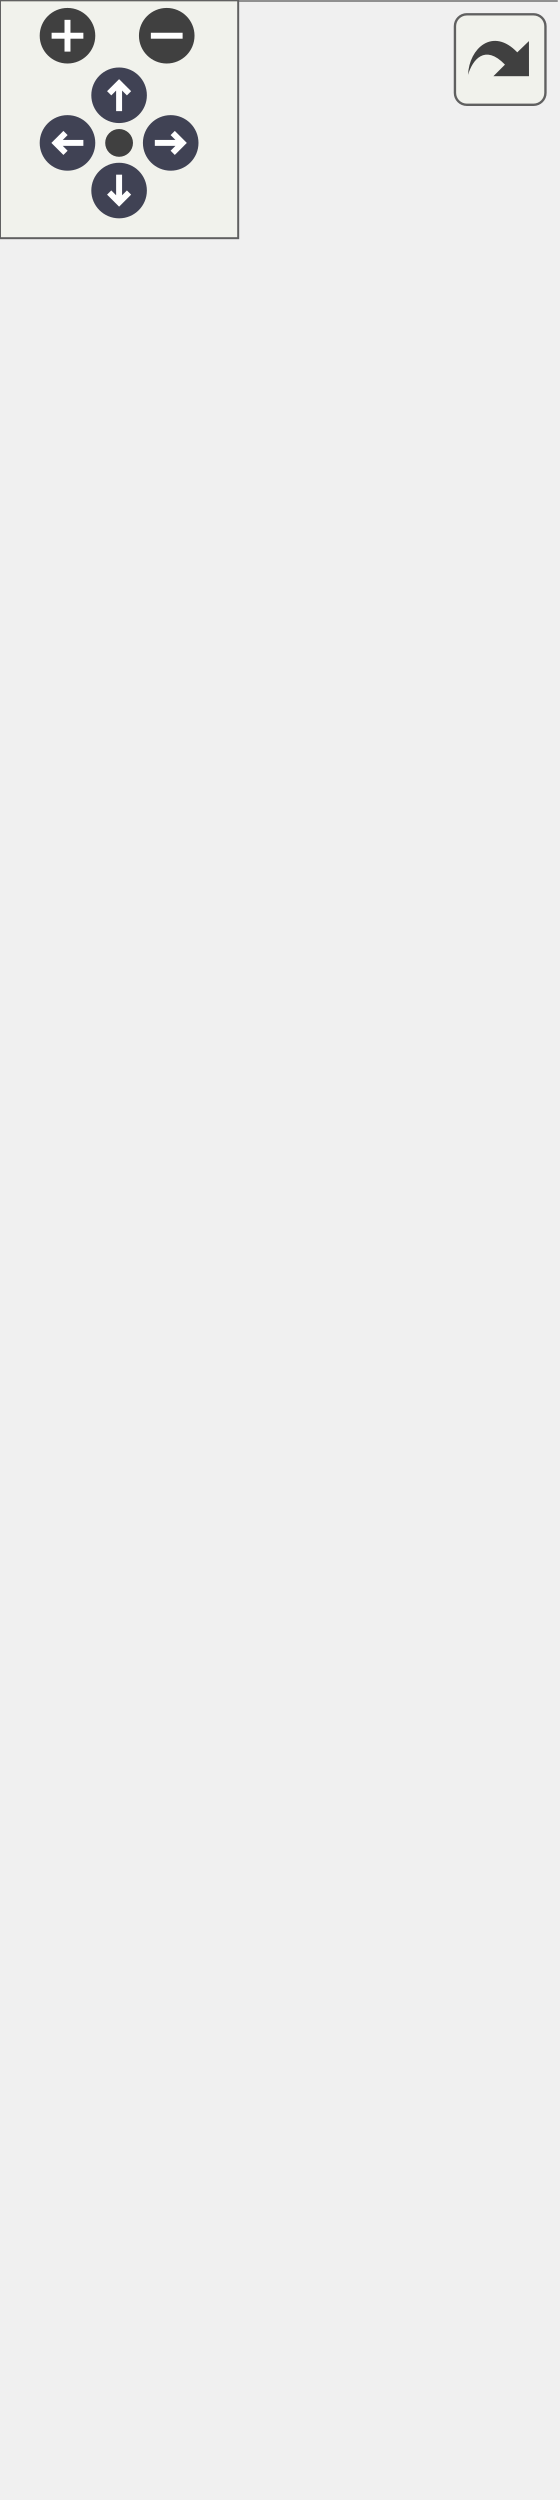
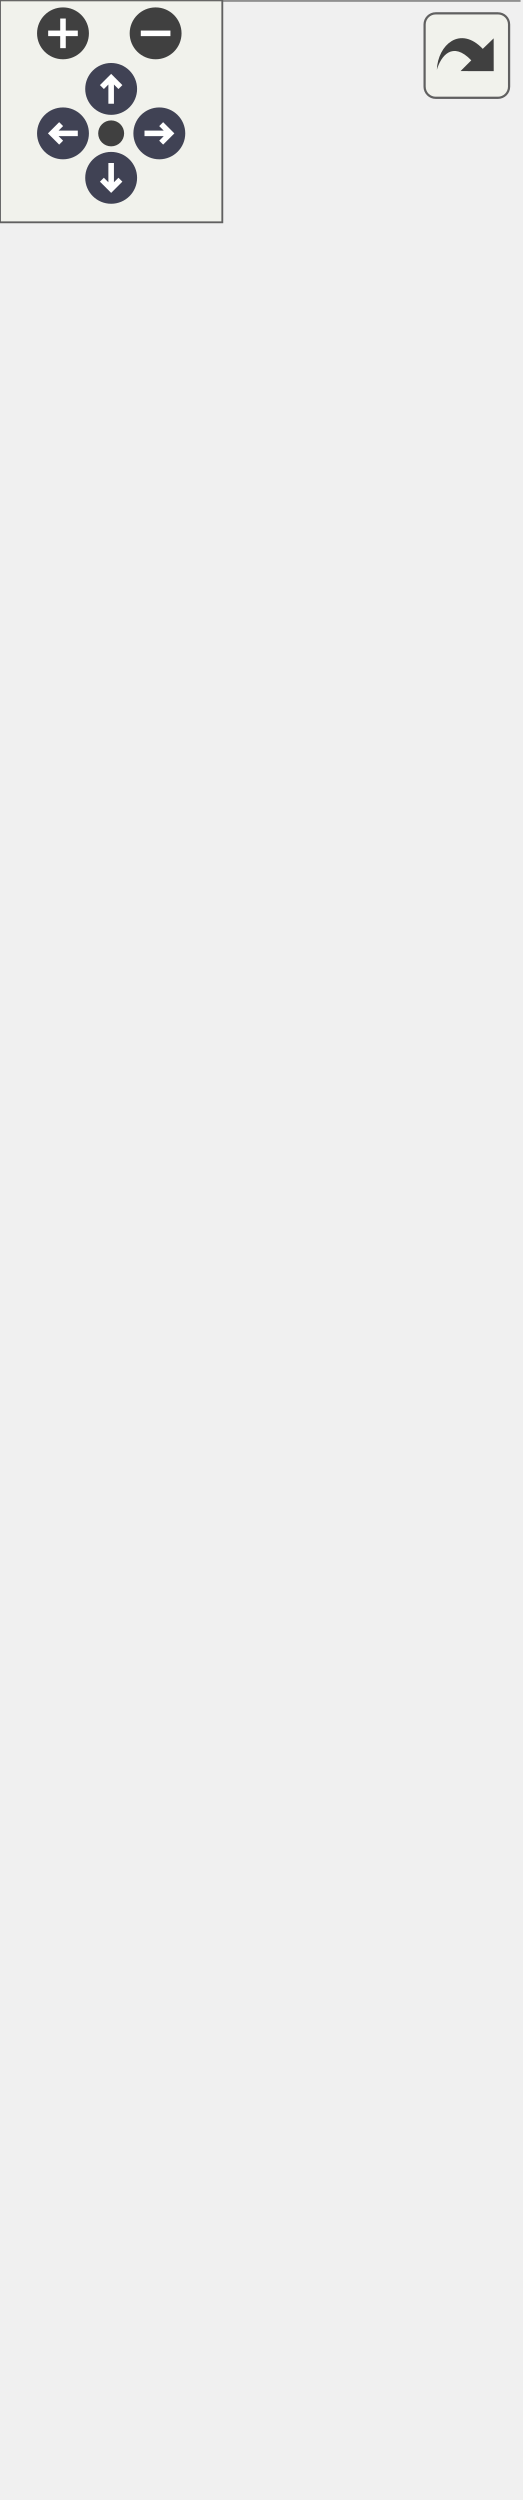
<svg xmlns="http://www.w3.org/2000/svg" xmlns:xlink="http://www.w3.org/1999/xlink" id="main" version="1.1" xml:space="preserve">
  <style type="text/css">
.node, .edge {opacity: 0.7;}
.node.selected, .edge.selected {opacity: 1;}
.edge:hover path { stroke: red; }
.edge:hover polygon { stroke: red; fill: red; }
</style>
  <defs>
    <circle id="rim" cx="0" cy="0" r="7" />
    <circle id="rim2" cx="0" cy="0" r="3.5" />
    <g id="zoomPlus">
      <use xlink:href="#rim" fill="#404040">
        <set attributeName="fill" to="#808080" begin="zoomplus.mouseover" end="zoomplus.mouseout" />
      </use>
      <path d="M-4,0h8M0,-4v8" fill="none" stroke="white" stroke-width="1.5" pointer-events="none" />
    </g>
    <g id="zoomMin">
      <use xlink:href="#rim" fill="#404040">
        <set attributeName="fill" to="#808080" begin="zoomminus.mouseover" end="zoomminus.mouseout" />
      </use>
      <path d="M-4,0h8" fill="none" stroke="white" stroke-width="1.5" pointer-events="none" />
    </g>
    <g id="arrowUp" transform="translate(30 24)">
      <use xlink:href="#rim" />
      <path pointer-events="none" fill="none" stroke="white" stroke-width="1.5" d="M0,-3.0v7 M-2.5,-0.5L0,-3.0L2.5,-0.5" />
    </g>
    <g id="arrowRight" transform="rotate(90) translate(36 -43)">
      <use xlink:href="#rim" />
      <path pointer-events="none" fill="none" stroke="white" stroke-width="1.5" d="M0,-3.0v7 M-2.5,-0.5L0,-3.0L2.5,-0.5" />
    </g>
    <g id="arrowDown" transform="rotate(180) translate(-30 -48)">
      <use xlink:href="#rim" />
      <path pointer-events="none" fill="none" stroke="white" stroke-width="1.5" d="M0,-3.0v7 M-2.5,-0.5L0,-3.0L2.5,-0.5" />
    </g>
    <g id="arrowLeft" transform="rotate(270) translate(-36 17)">
      <use xlink:href="#rim" />
      <path pointer-events="none" fill="none" stroke="white" stroke-width="1.5" d="M0,-3.0v7 M-2.5,-0.5L0,-3.0L2.5,-0.5" />
    </g>
    <g id="resetDef">
      <use xlink:href="#rim2" fill="#404040">
        <set attributeName="fill" to="#808080" begin="reset.mouseover" end="reset.mouseout" />
      </use>
    </g>
  </defs>
  <svg id="graph" class="graph">
    <g id="viewport">
      <g id="Node000001" class="node">
        <g id="a_Node000001">
          <a xlink:title="アセットディレクトリの内容を表示し、ドラッグ&amp;ドロップ操作を提供するエディタパネル。">
-             <polygon fill="#999999" stroke="transparent" points="140,-394 0,-394 0,0 140,0 140,-394" />
-             <text text-anchor="start" x="5" y="-382" font-family="Helvetica,sans-Serif" font-size="10.00">Span::ProjectBrowserPanel</text>
-             <text text-anchor="start" x="6.5" y="-367" font-family="Helvetica,sans-Serif" font-size="10.00">-</text>
-             <text text-anchor="start" x="17" y="-367" font-family="Helvetica,sans-Serif" font-size="10.00">m_BaseDirectory</text>
-             <text text-anchor="start" x="6.5" y="-352" font-family="Helvetica,sans-Serif" font-size="10.00">-</text>
-             <text text-anchor="start" x="17" y="-352" font-family="Helvetica,sans-Serif" font-size="10.00">m_CurrentDirectory</text>
-             <text text-anchor="start" x="6.5" y="-337" font-family="Helvetica,sans-Serif" font-size="10.00">-</text>
-             <text text-anchor="start" x="17" y="-337" font-family="Helvetica,sans-Serif" font-size="10.00">m_BackHistory</text>
-             <text text-anchor="start" x="6.5" y="-322" font-family="Helvetica,sans-Serif" font-size="10.00">-</text>
-             <text text-anchor="start" x="17" y="-322" font-family="Helvetica,sans-Serif" font-size="10.00">m_ForwardHistory</text>
-             <text text-anchor="start" x="6.5" y="-307" font-family="Helvetica,sans-Serif" font-size="10.00">-</text>
-             <text text-anchor="start" x="17" y="-307" font-family="Helvetica,sans-Serif" font-size="10.00">m_UndoStack</text>
-             <text text-anchor="start" x="6.5" y="-292" font-family="Helvetica,sans-Serif" font-size="10.00">-</text>
-             <text text-anchor="start" x="17" y="-292" font-family="Helvetica,sans-Serif" font-size="10.00">m_RedoStack</text>
-             <text text-anchor="start" x="6.5" y="-277" font-family="Helvetica,sans-Serif" font-size="10.00">-</text>
-             <text text-anchor="start" x="17" y="-277" font-family="Helvetica,sans-Serif" font-size="10.00">m_ThumbnailSize</text>
-             <text text-anchor="start" x="6.5" y="-262" font-family="Helvetica,sans-Serif" font-size="10.00">-</text>
-             <text text-anchor="start" x="17" y="-262" font-family="Helvetica,sans-Serif" font-size="10.00">m_Padding</text>
-             <text text-anchor="start" x="6.5" y="-247" font-family="Helvetica,sans-Serif" font-size="10.00">-</text>
-             <text text-anchor="start" x="17" y="-247" font-family="Helvetica,sans-Serif" font-size="10.00">m_SearchFilter</text>
-             <text text-anchor="start" x="6.5" y="-232" font-family="Helvetica,sans-Serif" font-size="10.00">-</text>
-             <text text-anchor="start" x="17" y="-232" font-family="Helvetica,sans-Serif" font-size="10.00">m_SelectedItems</text>
-             <text text-anchor="start" x="17" y="-217" font-family="Helvetica,sans-Serif" font-size="10.00">ほか 6 件…</text>
-             <text text-anchor="start" x="4" y="-202" font-family="Helvetica,sans-Serif" font-size="10.00">+</text>
-             <text text-anchor="start" x="17" y="-202" font-family="Helvetica,sans-Serif" font-size="10.00">ProjectBrowserPanel()</text>
-             <text text-anchor="start" x="4" y="-187" font-family="Helvetica,sans-Serif" font-size="10.00">+</text>
-             <text text-anchor="start" x="17" y="-187" font-family="Helvetica,sans-Serif" font-size="10.00">~ProjectBrowserPanel()</text>
-             <text text-anchor="start" x="4" y="-172" font-family="Helvetica,sans-Serif" font-size="10.00">+</text>
-             <text text-anchor="start" x="17" y="-172" font-family="Helvetica,sans-Serif" font-size="10.00">OnImGuiRender()</text>
-             <text text-anchor="start" x="6.5" y="-157" font-family="Helvetica,sans-Serif" font-size="10.00">-</text>
-             <text text-anchor="start" x="17" y="-157" font-family="Helvetica,sans-Serif" font-size="10.00">DrawNavBar()</text>
-             <text text-anchor="start" x="6.5" y="-142" font-family="Helvetica,sans-Serif" font-size="10.00">-</text>
-             <text text-anchor="start" x="17" y="-142" font-family="Helvetica,sans-Serif" font-size="10.00">DrawDirectoryTree()</text>
-             <text text-anchor="start" x="6.5" y="-127" font-family="Helvetica,sans-Serif" font-size="10.00">-</text>
-             <text text-anchor="start" x="17" y="-127" font-family="Helvetica,sans-Serif" font-size="10.00">DrawTreeNode()</text>
-             <text text-anchor="start" x="6.5" y="-112" font-family="Helvetica,sans-Serif" font-size="10.00">-</text>
-             <text text-anchor="start" x="17" y="-112" font-family="Helvetica,sans-Serif" font-size="10.00">DrawContentArea()</text>
-             <text text-anchor="start" x="6.5" y="-97" font-family="Helvetica,sans-Serif" font-size="10.00">-</text>
-             <text text-anchor="start" x="17" y="-97" font-family="Helvetica,sans-Serif" font-size="10.00">DrawEntryItem()</text>
-             <text text-anchor="start" x="6.5" y="-82" font-family="Helvetica,sans-Serif" font-size="10.00">-</text>
-             <text text-anchor="start" x="17" y="-82" font-family="Helvetica,sans-Serif" font-size="10.00">DrawContextMenu()</text>
-             <text text-anchor="start" x="6.5" y="-67" font-family="Helvetica,sans-Serif" font-size="10.00">-</text>
-             <text text-anchor="start" x="17" y="-67" font-family="Helvetica,sans-Serif" font-size="10.00">HandleKeyboardInputs()</text>
-             <text text-anchor="start" x="6.5" y="-52" font-family="Helvetica,sans-Serif" font-size="10.00">-</text>
-             <text text-anchor="start" x="17" y="-52" font-family="Helvetica,sans-Serif" font-size="10.00">SelectItem()</text>
-             <text text-anchor="start" x="6.5" y="-37" font-family="Helvetica,sans-Serif" font-size="10.00">-</text>
-             <text text-anchor="start" x="17" y="-37" font-family="Helvetica,sans-Serif" font-size="10.00">SelectRange()</text>
-             <text text-anchor="start" x="6.5" y="-22" font-family="Helvetica,sans-Serif" font-size="10.00">-</text>
-             <text text-anchor="start" x="17" y="-22" font-family="Helvetica,sans-Serif" font-size="10.00">ChangeDirectory()</text>
-             <text text-anchor="start" x="17" y="-7" font-family="Helvetica,sans-Serif" font-size="10.00">ほか 9 件…</text>
-             <polygon fill="#666666" stroke="#666666" points="0,-377 0,-377 140,-377 140,-377 0,-377" />
-             <polygon fill="#666666" stroke="#666666" points="0,-212 0,-212 15,-212 15,-212 0,-212" />
-             <polygon fill="#666666" stroke="#666666" points="15,-212 15,-212 140,-212 140,-212 15,-212" />
-             <polygon fill="none" stroke="#666666" points="0,0 0,-394 140,-394 140,0 0,0" />
+             <polygon fill="#999999" stroke="transparent" points="140,-439 0,-439 0,0 140,0 140,-439" />
+             <text text-anchor="start" x="5" y="-426.5" font-family="Helvetica,sans-Serif" font-size="10.00">Span::ProjectBrowserPanel</text>
+             <text text-anchor="start" x="6.5" y="-411.5" font-family="Helvetica,sans-Serif" font-size="10.00">-</text>
+             <text text-anchor="start" x="17" y="-411.5" font-family="Helvetica,sans-Serif" font-size="10.00">m_BaseDirectory</text>
+             <text text-anchor="start" x="6.5" y="-396.5" font-family="Helvetica,sans-Serif" font-size="10.00">-</text>
+             <text text-anchor="start" x="17" y="-396.5" font-family="Helvetica,sans-Serif" font-size="10.00">m_CurrentDirectory</text>
+             <text text-anchor="start" x="6.5" y="-381.5" font-family="Helvetica,sans-Serif" font-size="10.00">-</text>
+             <text text-anchor="start" x="17" y="-381.5" font-family="Helvetica,sans-Serif" font-size="10.00">m_BackHistory</text>
+             <text text-anchor="start" x="6.5" y="-366.5" font-family="Helvetica,sans-Serif" font-size="10.00">-</text>
+             <text text-anchor="start" x="17" y="-366.5" font-family="Helvetica,sans-Serif" font-size="10.00">m_ForwardHistory</text>
+             <text text-anchor="start" x="6.5" y="-351.5" font-family="Helvetica,sans-Serif" font-size="10.00">-</text>
+             <text text-anchor="start" x="17" y="-351.5" font-family="Helvetica,sans-Serif" font-size="10.00">m_ThumbnailSize</text>
+             <text text-anchor="start" x="6.5" y="-336.5" font-family="Helvetica,sans-Serif" font-size="10.00">-</text>
+             <text text-anchor="start" x="17" y="-336.5" font-family="Helvetica,sans-Serif" font-size="10.00">m_Padding</text>
+             <text text-anchor="start" x="6.5" y="-321.5" font-family="Helvetica,sans-Serif" font-size="10.00">-</text>
+             <text text-anchor="start" x="17" y="-321.5" font-family="Helvetica,sans-Serif" font-size="10.00">m_SearchFilter</text>
+             <text text-anchor="start" x="6.5" y="-306.5" font-family="Helvetica,sans-Serif" font-size="10.00">-</text>
+             <text text-anchor="start" x="17" y="-306.5" font-family="Helvetica,sans-Serif" font-size="10.00">m_SelectedItems</text>
+             <text text-anchor="start" x="6.5" y="-291.5" font-family="Helvetica,sans-Serif" font-size="10.00">-</text>
+             <text text-anchor="start" x="17" y="-291.5" font-family="Helvetica,sans-Serif" font-size="10.00">m_LastSelectedPath</text>
+             <text text-anchor="start" x="6.5" y="-276.5" font-family="Helvetica,sans-Serif" font-size="10.00">-</text>
+             <text text-anchor="start" x="17" y="-276.5" font-family="Helvetica,sans-Serif" font-size="10.00">m_IsRenaming</text>
+             <text text-anchor="start" x="6.5" y="-261.5" font-family="Helvetica,sans-Serif" font-size="10.00">-</text>
+             <text text-anchor="start" x="17" y="-261.5" font-family="Helvetica,sans-Serif" font-size="10.00">m_RenamingPath</text>
+             <text text-anchor="start" x="6.5" y="-246.5" font-family="Helvetica,sans-Serif" font-size="10.00">-</text>
+             <text text-anchor="start" x="17" y="-246.5" font-family="Helvetica,sans-Serif" font-size="10.00">m_RenameBuffer</text>
+             <text text-anchor="start" x="6.5" y="-231.5" font-family="Helvetica,sans-Serif" font-size="10.00">-</text>
+             <text text-anchor="start" x="17" y="-231.5" font-family="Helvetica,sans-Serif" font-size="10.00">m_RenameFocus</text>
+             <text text-anchor="start" x="6.5" y="-216.5" font-family="Helvetica,sans-Serif" font-size="10.00">-</text>
+             <text text-anchor="start" x="17" y="-216.5" font-family="Helvetica,sans-Serif" font-size="10.00">m_ShowDeleteDialog</text>
+             <text text-anchor="start" x="4" y="-201.5" font-family="Helvetica,sans-Serif" font-size="10.00">+</text>
+             <text text-anchor="start" x="17" y="-201.5" font-family="Helvetica,sans-Serif" font-size="10.00">ProjectBrowserPanel()</text>
+             <text text-anchor="start" x="4" y="-186.5" font-family="Helvetica,sans-Serif" font-size="10.00">+</text>
+             <text text-anchor="start" x="17" y="-186.5" font-family="Helvetica,sans-Serif" font-size="10.00">~ProjectBrowserPanel()</text>
+             <text text-anchor="start" x="4" y="-171.5" font-family="Helvetica,sans-Serif" font-size="10.00">+</text>
+             <text text-anchor="start" x="17" y="-171.5" font-family="Helvetica,sans-Serif" font-size="10.00">OnImGuiRender()</text>
+             <text text-anchor="start" x="6.5" y="-156.5" font-family="Helvetica,sans-Serif" font-size="10.00">-</text>
+             <text text-anchor="start" x="17" y="-156.5" font-family="Helvetica,sans-Serif" font-size="10.00">DrawNavBar()</text>
+             <text text-anchor="start" x="6.5" y="-141.5" font-family="Helvetica,sans-Serif" font-size="10.00">-</text>
+             <text text-anchor="start" x="17" y="-141.5" font-family="Helvetica,sans-Serif" font-size="10.00">DrawDirectoryTree()</text>
+             <text text-anchor="start" x="6.5" y="-126.5" font-family="Helvetica,sans-Serif" font-size="10.00">-</text>
+             <text text-anchor="start" x="17" y="-126.5" font-family="Helvetica,sans-Serif" font-size="10.00">DrawTreeNode()</text>
+             <text text-anchor="start" x="6.5" y="-111.5" font-family="Helvetica,sans-Serif" font-size="10.00">-</text>
+             <text text-anchor="start" x="17" y="-111.5" font-family="Helvetica,sans-Serif" font-size="10.00">DrawContentArea()</text>
+             <text text-anchor="start" x="6.5" y="-96.5" font-family="Helvetica,sans-Serif" font-size="10.00">-</text>
+             <text text-anchor="start" x="17" y="-96.5" font-family="Helvetica,sans-Serif" font-size="10.00">DrawEntryItem()</text>
+             <text text-anchor="start" x="6.5" y="-81.5" font-family="Helvetica,sans-Serif" font-size="10.00">-</text>
+             <text text-anchor="start" x="17" y="-81.5" font-family="Helvetica,sans-Serif" font-size="10.00">DrawContextMenu()</text>
+             <text text-anchor="start" x="6.5" y="-66.5" font-family="Helvetica,sans-Serif" font-size="10.00">-</text>
+             <text text-anchor="start" x="17" y="-66.5" font-family="Helvetica,sans-Serif" font-size="10.00">HandleKeyboardInputs()</text>
+             <text text-anchor="start" x="6.5" y="-51.5" font-family="Helvetica,sans-Serif" font-size="10.00">-</text>
+             <text text-anchor="start" x="17" y="-51.5" font-family="Helvetica,sans-Serif" font-size="10.00">SelectItem()</text>
+             <text text-anchor="start" x="6.5" y="-36.5" font-family="Helvetica,sans-Serif" font-size="10.00">-</text>
+             <text text-anchor="start" x="17" y="-36.5" font-family="Helvetica,sans-Serif" font-size="10.00">SelectRange()</text>
+             <text text-anchor="start" x="6.5" y="-21.5" font-family="Helvetica,sans-Serif" font-size="10.00">-</text>
+             <text text-anchor="start" x="17" y="-21.5" font-family="Helvetica,sans-Serif" font-size="10.00">ChangeDirectory()</text>
+             <text text-anchor="start" x="17" y="-6.5" font-family="Helvetica,sans-Serif" font-size="10.00">ほか 9 件…</text>
+             <polygon fill="#666666" stroke="#666666" points="0,-421.5 0,-421.5 140,-421.5 140,-421.5 0,-421.5" />
+             <polygon fill="#666666" stroke="#666666" points="0,-211.5 0,-211.5 15,-211.5 15,-211.5 0,-211.5" />
+             <polygon fill="#666666" stroke="#666666" points="15,-211.5 15,-211.5 140,-211.5 140,-211.5 15,-211.5" />
+             <polygon fill="none" stroke="#666666" points="0,0 0,-439 140,-439 140,0 0,0" />
          </a>
        </g>
      </g>
      <g id="Node000002" class="node">
        <g id="a_Node000002">
          <a xlink:href="classSpan_1_1EditorPanel.html" target="_top" xlink:title="🖼 全てのエディタパネルの基底クラス。">
-             <polygon fill="white" stroke="transparent" points="123,-569 17,-569 17,-430 123,-430 123,-569" />
-             <text text-anchor="start" x="27.5" y="-556.5" font-family="Helvetica,sans-Serif" font-size="10.00">Span::EditorPanel</text>
+             <polygon fill="white" stroke="transparent" points="123,-614 17,-614 17,-475 123,-475 123,-614" />
+             <text text-anchor="start" x="27.5" y="-601.5" font-family="Helvetica,sans-Serif" font-size="10.00">Span::EditorPanel</text>
+             <text text-anchor="start" x="21" y="-586.5" font-family="Helvetica,sans-Serif" font-size="10.00">+</text>
+             <text text-anchor="start" x="34" y="-586.5" font-family="Helvetica,sans-Serif" font-size="10.00">title</text>
+             <text text-anchor="start" x="21" y="-571.5" font-family="Helvetica,sans-Serif" font-size="10.00">+</text>
+             <text text-anchor="start" x="34" y="-571.5" font-family="Helvetica,sans-Serif" font-size="10.00">isOpen</text>
+             <text text-anchor="start" x="21" y="-556.5" font-family="Helvetica,sans-Serif" font-size="10.00">+</text>
+             <text text-anchor="start" x="34" y="-556.5" font-family="Helvetica,sans-Serif" font-size="10.00">EditorPanel()</text>
            <text text-anchor="start" x="21" y="-541.5" font-family="Helvetica,sans-Serif" font-size="10.00">+</text>
-             <text text-anchor="start" x="34" y="-541.5" font-family="Helvetica,sans-Serif" font-size="10.00">title</text>
+             <text text-anchor="start" x="34" y="-541.5" font-family="Helvetica,sans-Serif" font-size="10.00">~EditorPanel()</text>
            <text text-anchor="start" x="21" y="-526.5" font-family="Helvetica,sans-Serif" font-size="10.00">+</text>
-             <text text-anchor="start" x="34" y="-526.5" font-family="Helvetica,sans-Serif" font-size="10.00">isOpen</text>
+             <text text-anchor="start" x="34" y="-526.5" font-family="Helvetica,sans-Serif" font-size="10.00">OnImGuiRender()</text>
            <text text-anchor="start" x="21" y="-511.5" font-family="Helvetica,sans-Serif" font-size="10.00">+</text>
-             <text text-anchor="start" x="34" y="-511.5" font-family="Helvetica,sans-Serif" font-size="10.00">EditorPanel()</text>
+             <text text-anchor="start" x="34" y="-511.5" font-family="Helvetica,sans-Serif" font-size="10.00">IsOpen()</text>
            <text text-anchor="start" x="21" y="-496.5" font-family="Helvetica,sans-Serif" font-size="10.00">+</text>
-             <text text-anchor="start" x="34" y="-496.5" font-family="Helvetica,sans-Serif" font-size="10.00">~EditorPanel()</text>
+             <text text-anchor="start" x="34" y="-496.5" font-family="Helvetica,sans-Serif" font-size="10.00">Open()</text>
            <text text-anchor="start" x="21" y="-481.5" font-family="Helvetica,sans-Serif" font-size="10.00">+</text>
-             <text text-anchor="start" x="34" y="-481.5" font-family="Helvetica,sans-Serif" font-size="10.00">OnImGuiRender()</text>
-             <text text-anchor="start" x="21" y="-466.5" font-family="Helvetica,sans-Serif" font-size="10.00">+</text>
-             <text text-anchor="start" x="34" y="-466.5" font-family="Helvetica,sans-Serif" font-size="10.00">IsOpen()</text>
-             <text text-anchor="start" x="21" y="-451.5" font-family="Helvetica,sans-Serif" font-size="10.00">+</text>
-             <text text-anchor="start" x="34" y="-451.5" font-family="Helvetica,sans-Serif" font-size="10.00">Open()</text>
-             <text text-anchor="start" x="21" y="-436.5" font-family="Helvetica,sans-Serif" font-size="10.00">+</text>
-             <text text-anchor="start" x="34" y="-436.5" font-family="Helvetica,sans-Serif" font-size="10.00">Close()</text>
-             <polygon fill="#666666" stroke="#666666" points="17,-551.5 17,-551.5 123,-551.5 123,-551.5 17,-551.5" />
-             <polygon fill="#666666" stroke="#666666" points="17,-521.5 17,-521.5 32,-521.5 32,-521.5 17,-521.5" />
-             <polygon fill="#666666" stroke="#666666" points="32,-521.5 32,-521.5 123,-521.5 123,-521.5 32,-521.5" />
-             <polygon fill="none" stroke="#666666" points="17,-430 17,-569 123,-569 123,-430 17,-430" />
+             <text text-anchor="start" x="34" y="-481.5" font-family="Helvetica,sans-Serif" font-size="10.00">Close()</text>
+             <polygon fill="#666666" stroke="#666666" points="17,-596.5 17,-596.5 123,-596.5 123,-596.5 17,-596.5" />
+             <polygon fill="#666666" stroke="#666666" points="17,-566.5 17,-566.5 32,-566.5 32,-566.5 17,-566.5" />
+             <polygon fill="#666666" stroke="#666666" points="32,-566.5 32,-566.5 123,-566.5 123,-566.5 32,-566.5" />
+             <polygon fill="none" stroke="#666666" points="17,-475 17,-614 123,-614 123,-475 17,-475" />
          </a>
        </g>
      </g>
      <g id="edge1_Node000001_Node000002" class="edge">
        <g id="a_edge1_Node000001_Node000002">
          <a xlink:title=" ">
-             <path fill="none" stroke="#63b8ff" d="M70,-419.77C70,-411.57 70,-403.01 70,-394.22" />
-             <polygon fill="none" stroke="#63b8ff" points="66.5,-419.94 70,-429.94 73.5,-419.94 66.5,-419.94" />
+             <path fill="none" stroke="#63b8ff" d="M70,-464.57C70,-456.47 70,-448 70,-439.28" />
+             <polygon fill="none" stroke="#63b8ff" points="66.5,-464.6 70,-474.6 73.5,-464.6 66.5,-464.6" />
          </a>
        </g>
      </g>
    </g>
  </svg>
  <g id="navigator" transform="translate(0 0)" fill="#404254">
    <rect fill="#f2f5e9" fill-opacity="0.5" stroke="#606060" stroke-width=".5" x="0" y="0" width="60" height="60" />
    <use id="zoomplus" xlink:href="#zoomPlus" x="17" y="9" />
    <use id="zoomminus" xlink:href="#zoomMin" x="42" y="9" />
    <use id="reset" xlink:href="#resetDef" x="30" y="36" />
    <use id="arrowup" xlink:href="#arrowUp" x="0" y="0" />
    <use id="arrowright" xlink:href="#arrowRight" x="0" y="0" />
    <use id="arrowdown" xlink:href="#arrowDown" x="0" y="0" />
    <use id="arrowleft" xlink:href="#arrowLeft" x="0" y="0" />
  </g>
  <svg viewBox="0 0 15 15" width="100%" height="30px" preserveAspectRatio="xMaxYMin meet">
    <g id="arrow_out" transform="scale(0.3 0.3)">
      <a xlink:href="classSpan_1_1ProjectBrowserPanel__inherit__graph_org.svg" target="_base">
        <rect id="button" ry="5" rx="5" y="6" x="6" height="38" width="38" fill="#f2f5e9" fill-opacity="0.5" stroke="#606060" stroke-width="1.0" />
        <path id="arrow" d="M 11.5,31.437 C 11.94,20.098 22.043,11.323 32.159,21.979 L 37.069,17.246 C 37.069,17.246 37.088,32 37.088,32 L 22.16,31.978 C 22.16,31.978 26.998,27.14 26.998,27.14 C 18.529,18.264 13.292,25.23 11.5,31.437 z" style="fill:#404040;" />
      </a>
    </g>
  </svg>
  <style type="text/css">

[data-mouse-over-selected='false'] { opacity: 0.7; }
[data-mouse-over-selected='true']  { opacity: 1.0; }

</style>
</svg>
